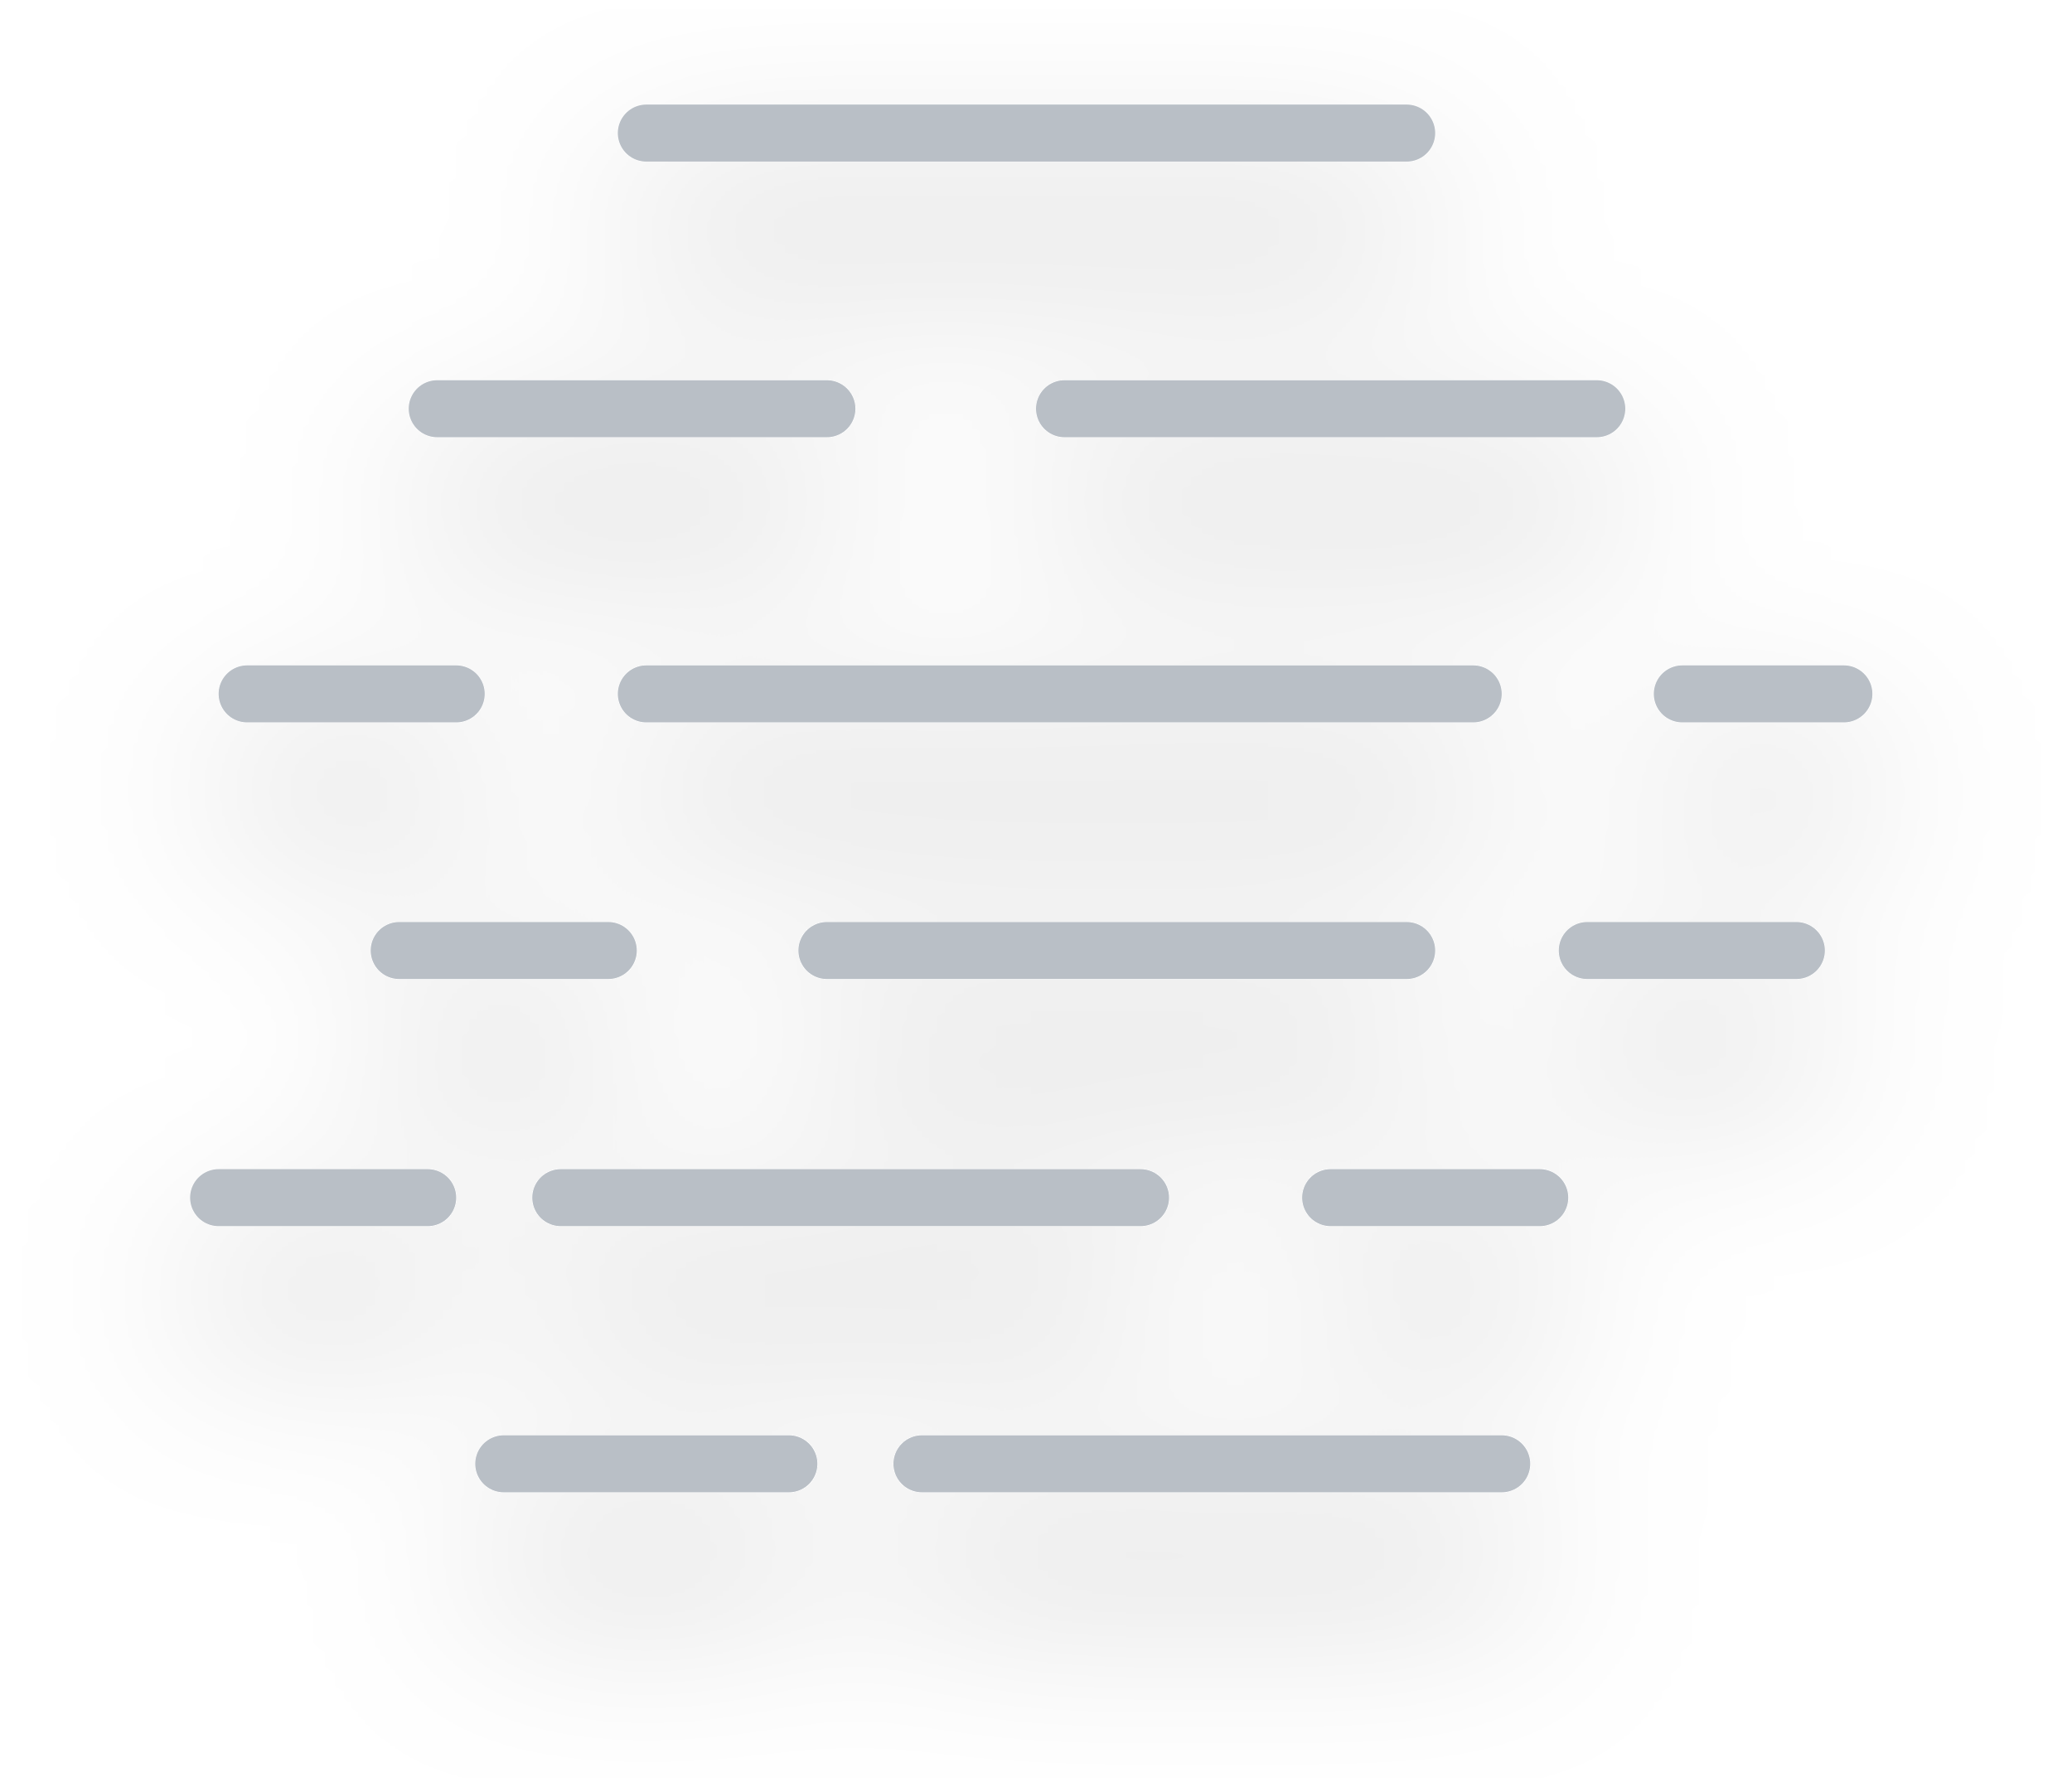
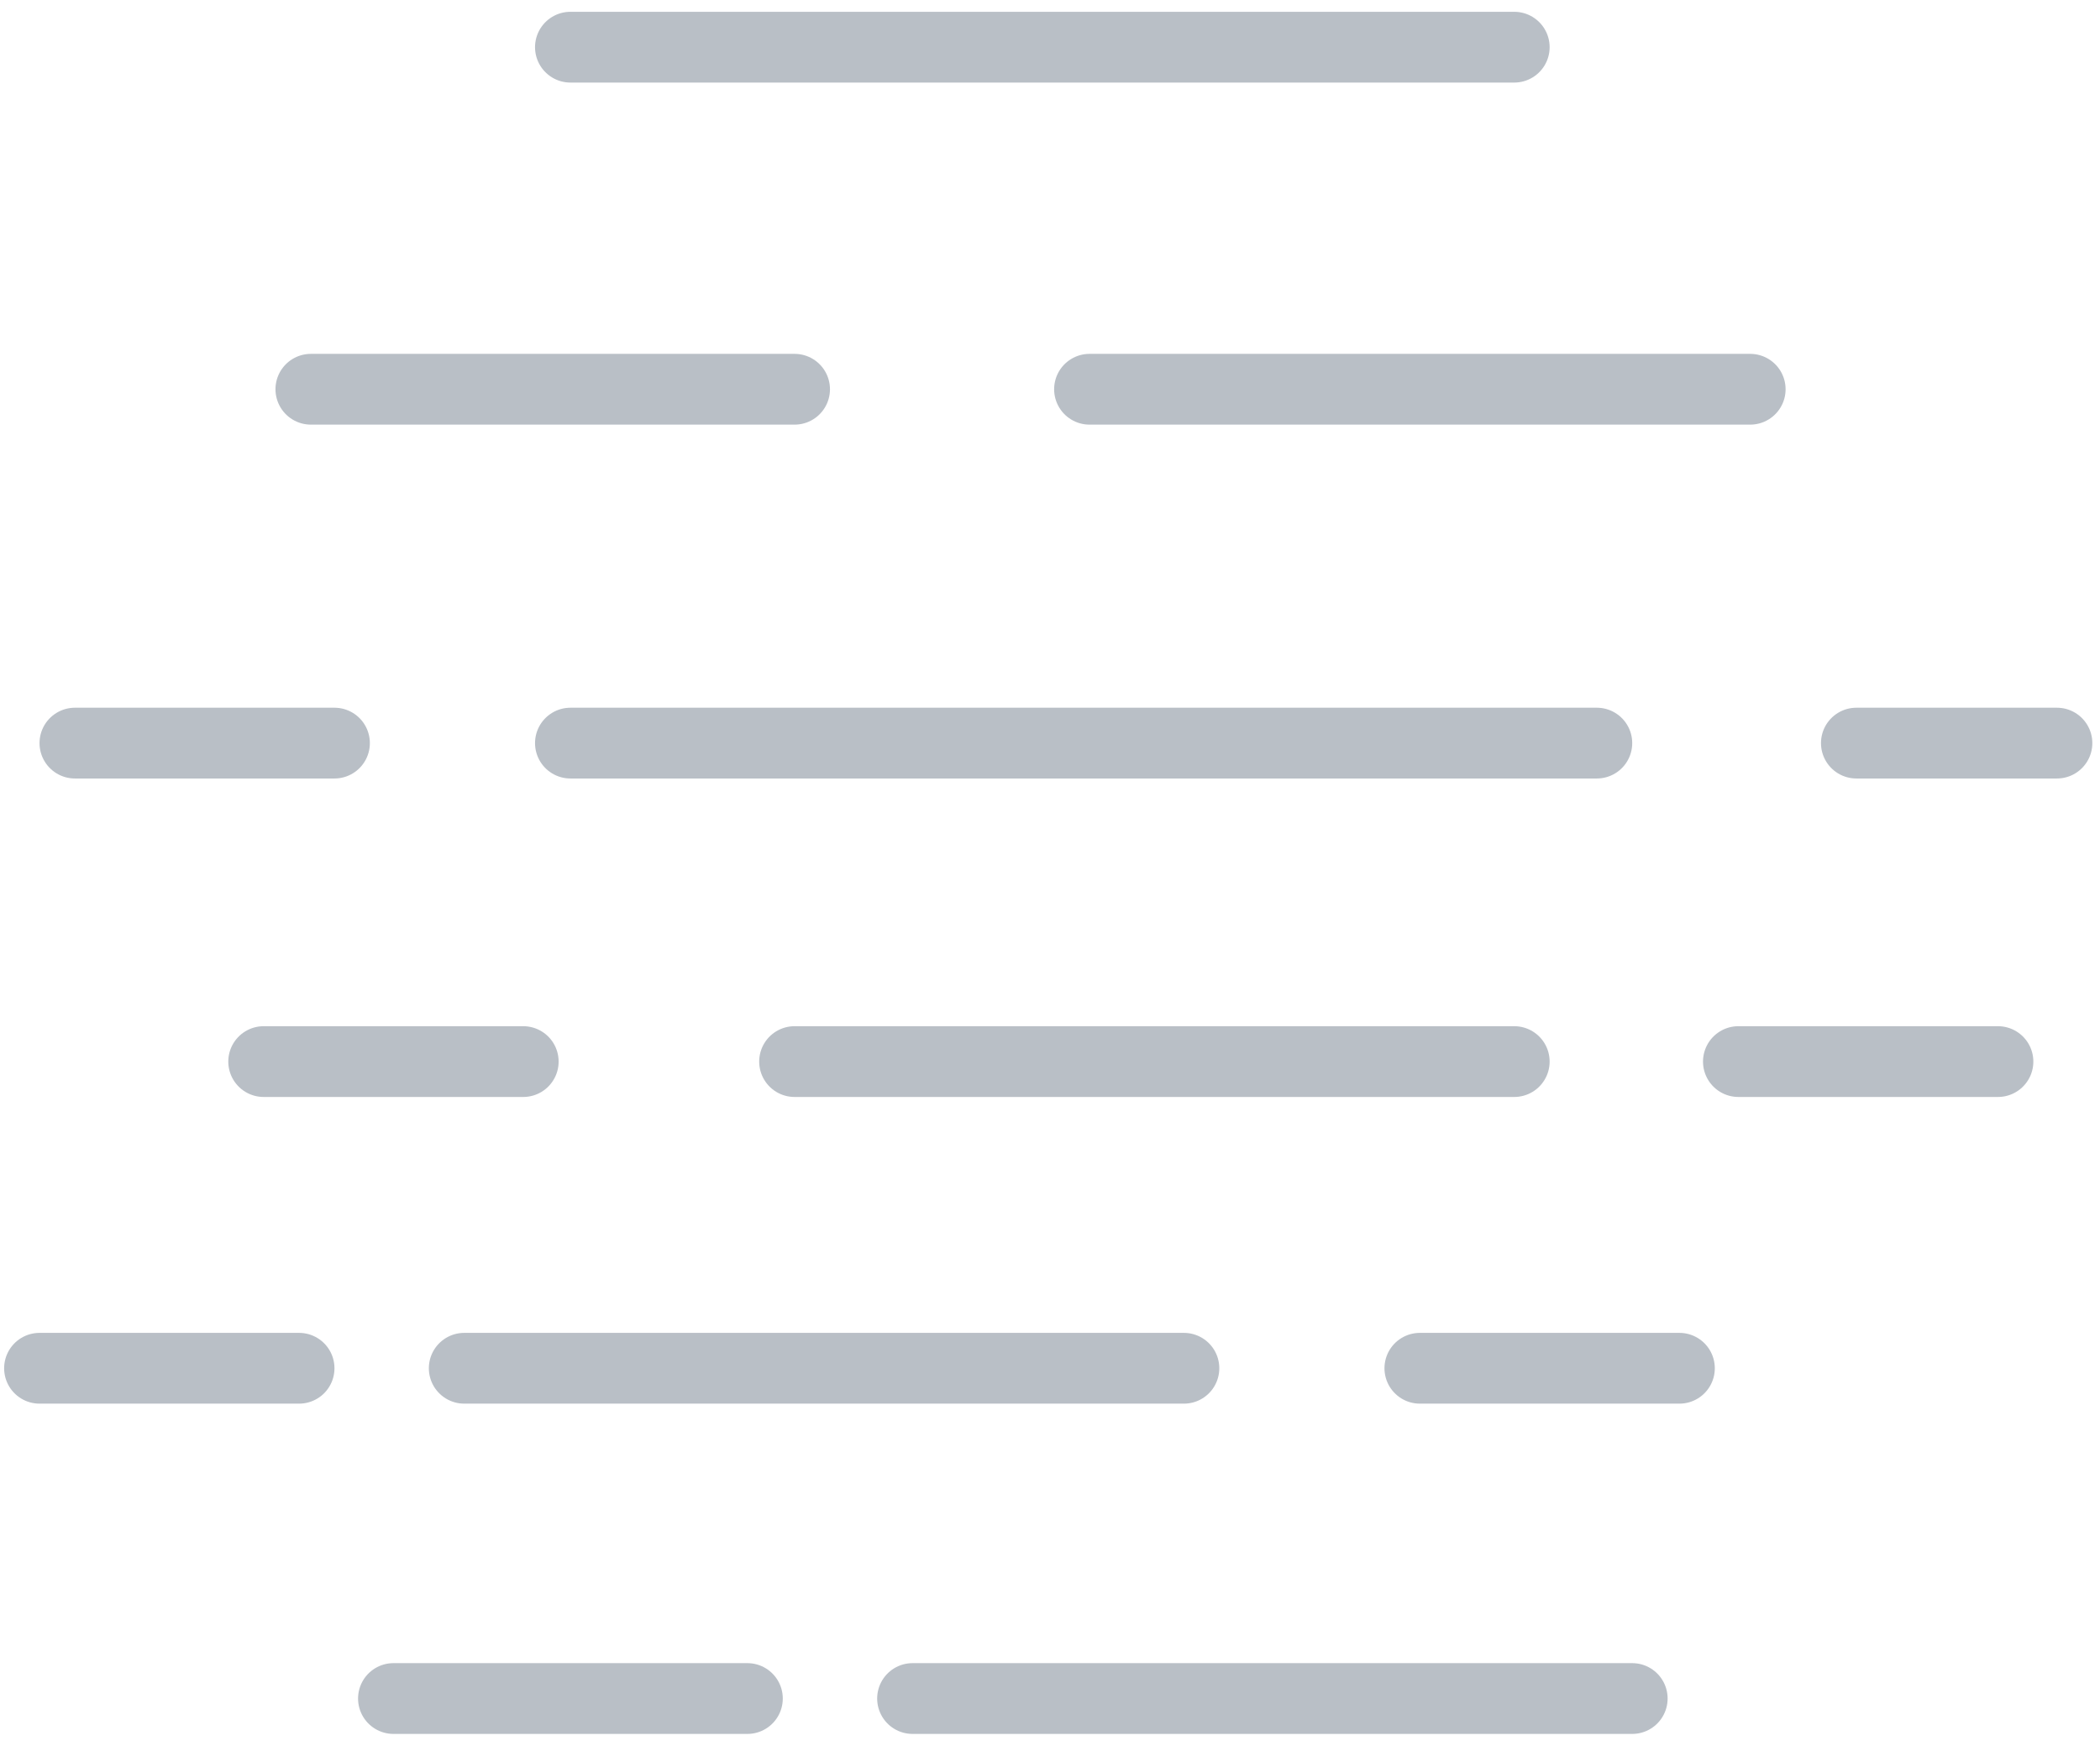
- <svg xmlns="http://www.w3.org/2000/svg" width="109" height="94" viewBox="0 0 109 94" fill="none">
-   <g filter="url(#filter0_d)">
-     <path d="M34 7H74M56 21.5H84M43.5 21.5H23M34 36.5H77.5M41.5 77H26.5M81 63H70M60 63H29.5M74 50H43.5M24 36.5H13M79 77H48.5M94.5 50H83.5M22.5 63H11.5M97 36.5H88.5M32 50H21" stroke="#B9BFC6" stroke-width="3" stroke-linecap="round" stroke-linejoin="round" />
-   </g>
-   <defs>
-     <filter id="filter0_d" x="0" y="0.5" width="108.5" height="93" filterUnits="userSpaceOnUse" color-interpolation-filters="sRGB">
-       <feFlood flood-opacity="0" result="BackgroundImageFix" />
-       <feColorMatrix in="SourceAlpha" type="matrix" values="0 0 0 0 0 0 0 0 0 0 0 0 0 0 0 0 0 0 127 0" result="hardAlpha" />
-       <feOffset dy="5" />
-       <feGaussianBlur stdDeviation="5" />
-       <feComposite in2="hardAlpha" operator="out" />
-       <feColorMatrix type="matrix" values="0 0 0 0 0 0 0 0 0 0 0 0 0 0 0 0 0 0 0.25 0" />
-       <feBlend mode="normal" in2="BackgroundImageFix" result="effect1_dropShadow" />
-       <feBlend mode="normal" in="SourceGraphic" in2="effect1_dropShadow" result="shape" />
-     </filter>
-   </defs>
+ <svg xmlns="http://www.w3.org/2000/svg" width="89" height="74" viewBox="0 0 89 74" fill="none">
+   <path d="M24.175 2H64.175M46.175 16.5H74.175M33.675 16.5H13.175M24.175 31.5H67.675M31.675 72H16.675M71.175 58H60.175M50.175 58H19.675M64.175 45H33.675M14.175 31.5H3.175M69.175 72H38.675M84.675 45H73.675M12.675 58H1.675M87.175 31.5H78.675M22.175 45H11.175" stroke="#B9BFC6" stroke-width="3" stroke-linecap="round" stroke-linejoin="round" />
</svg>
